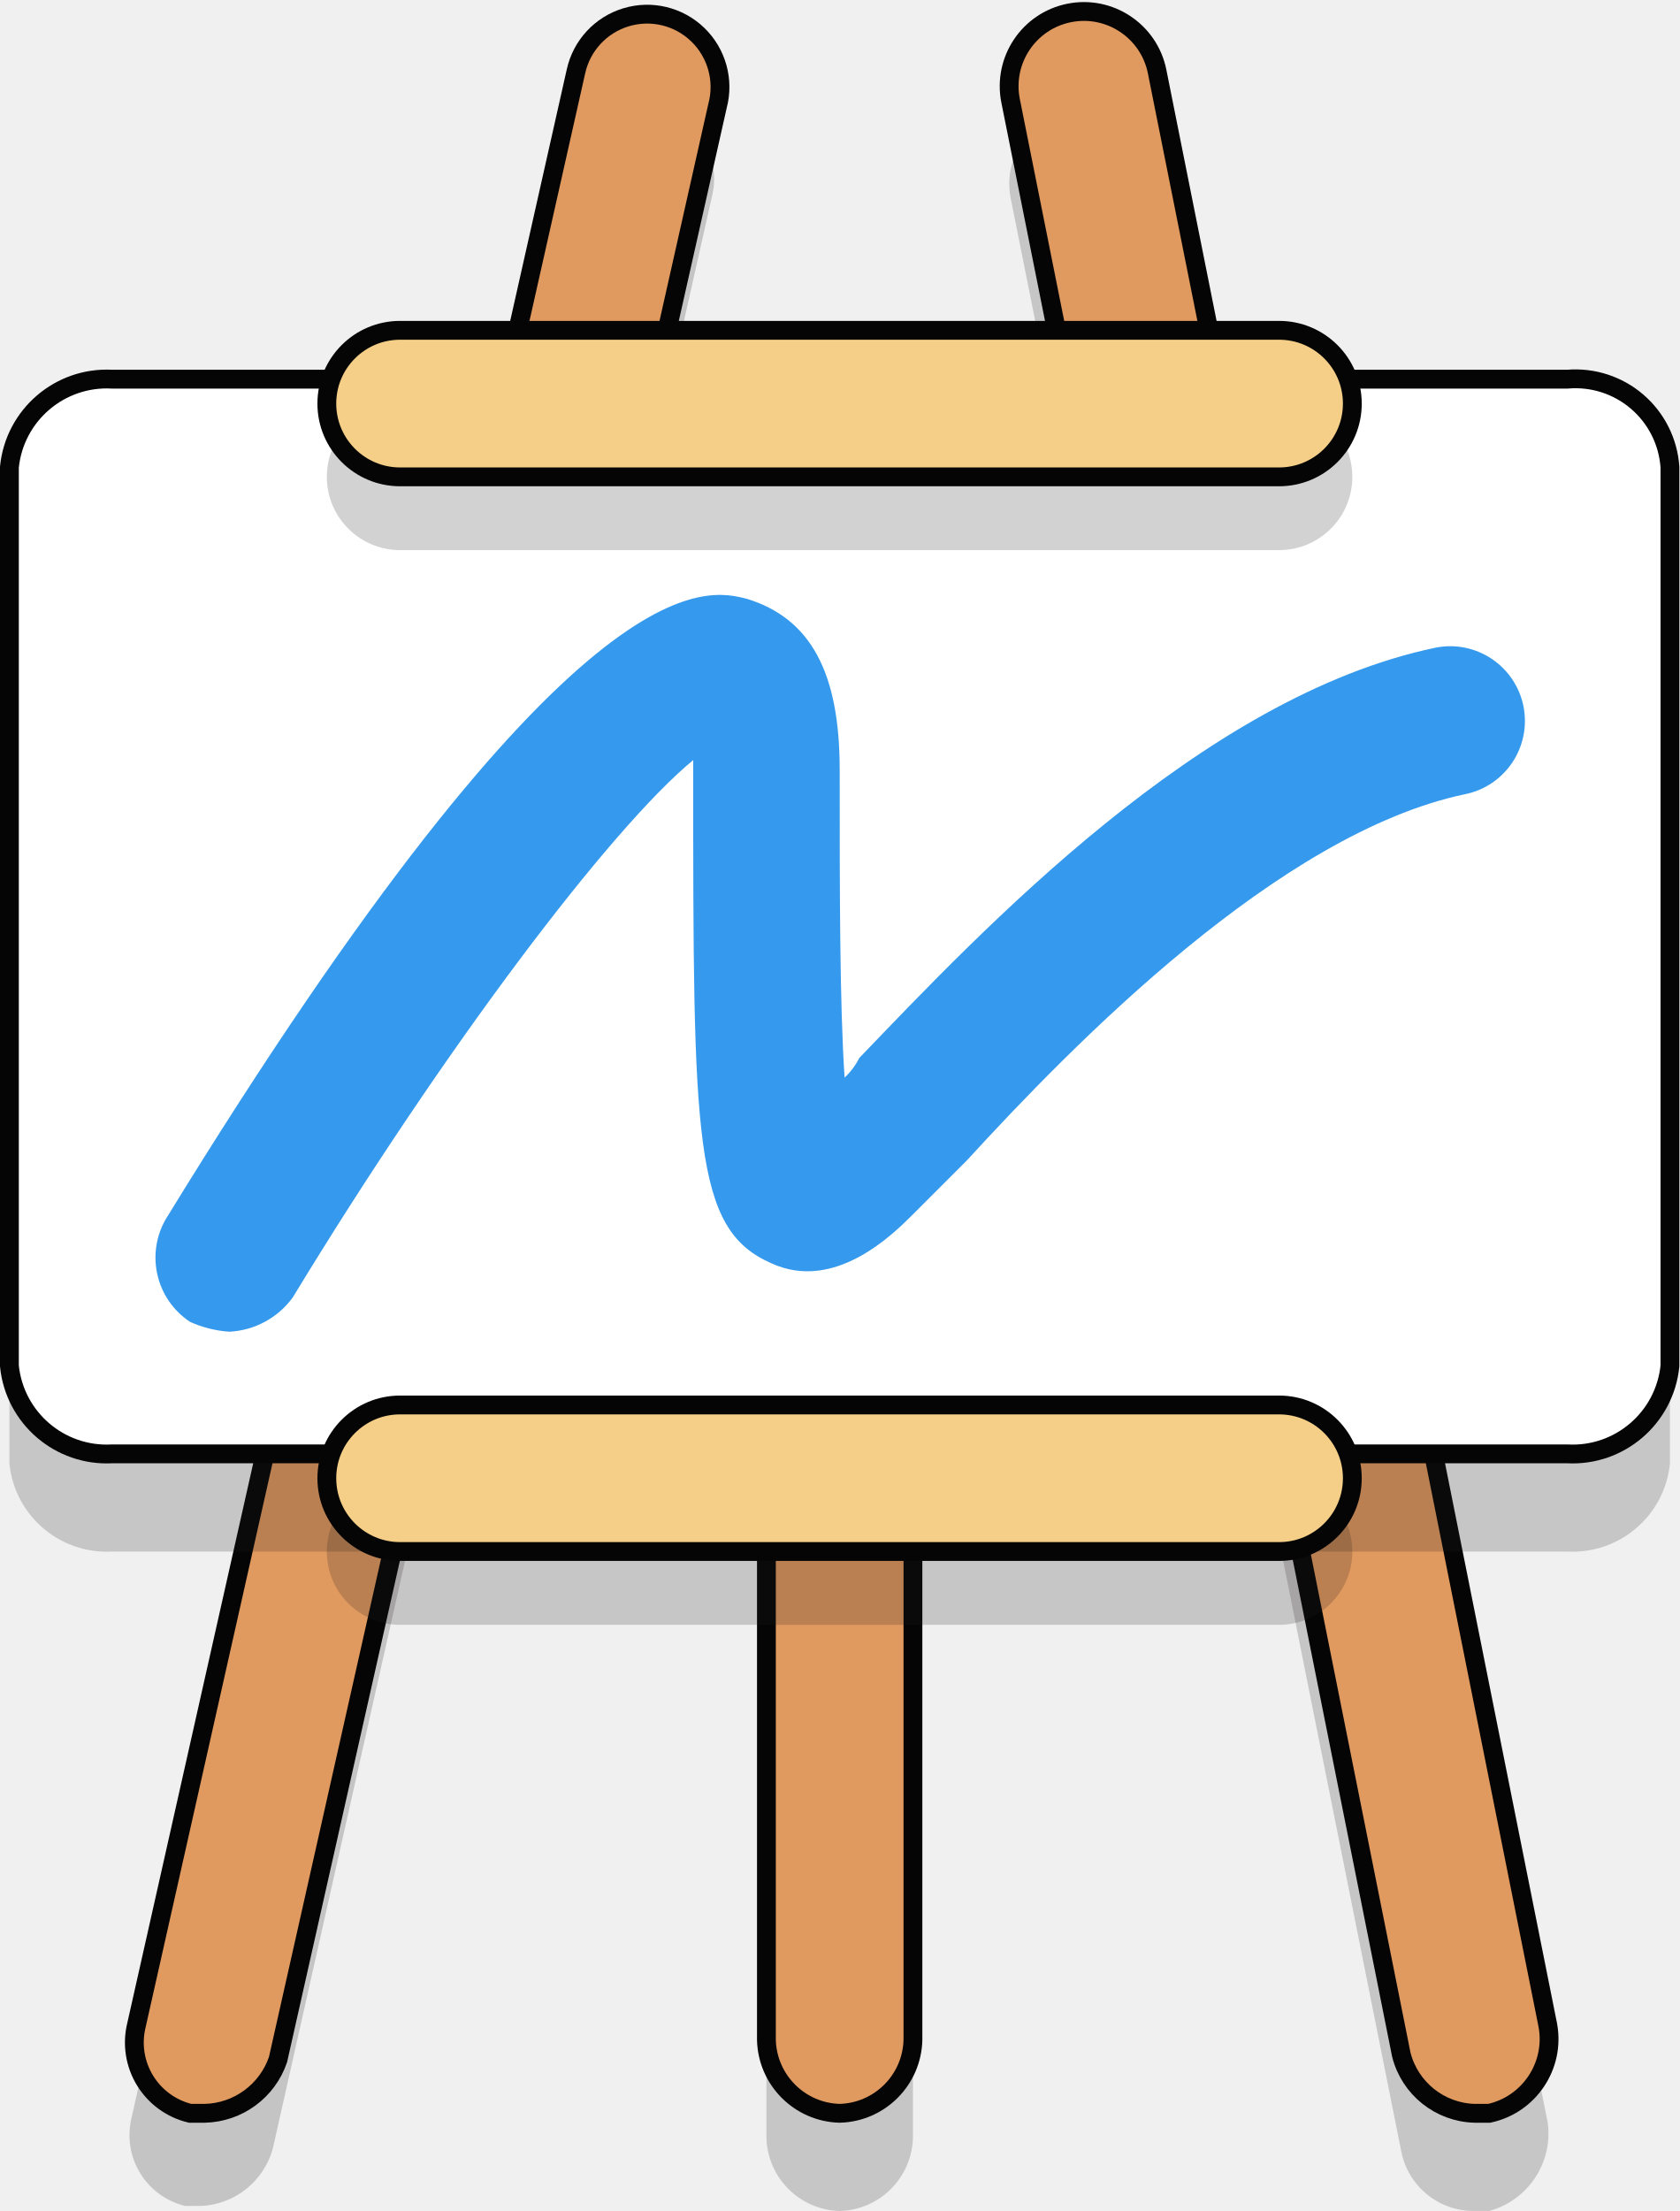
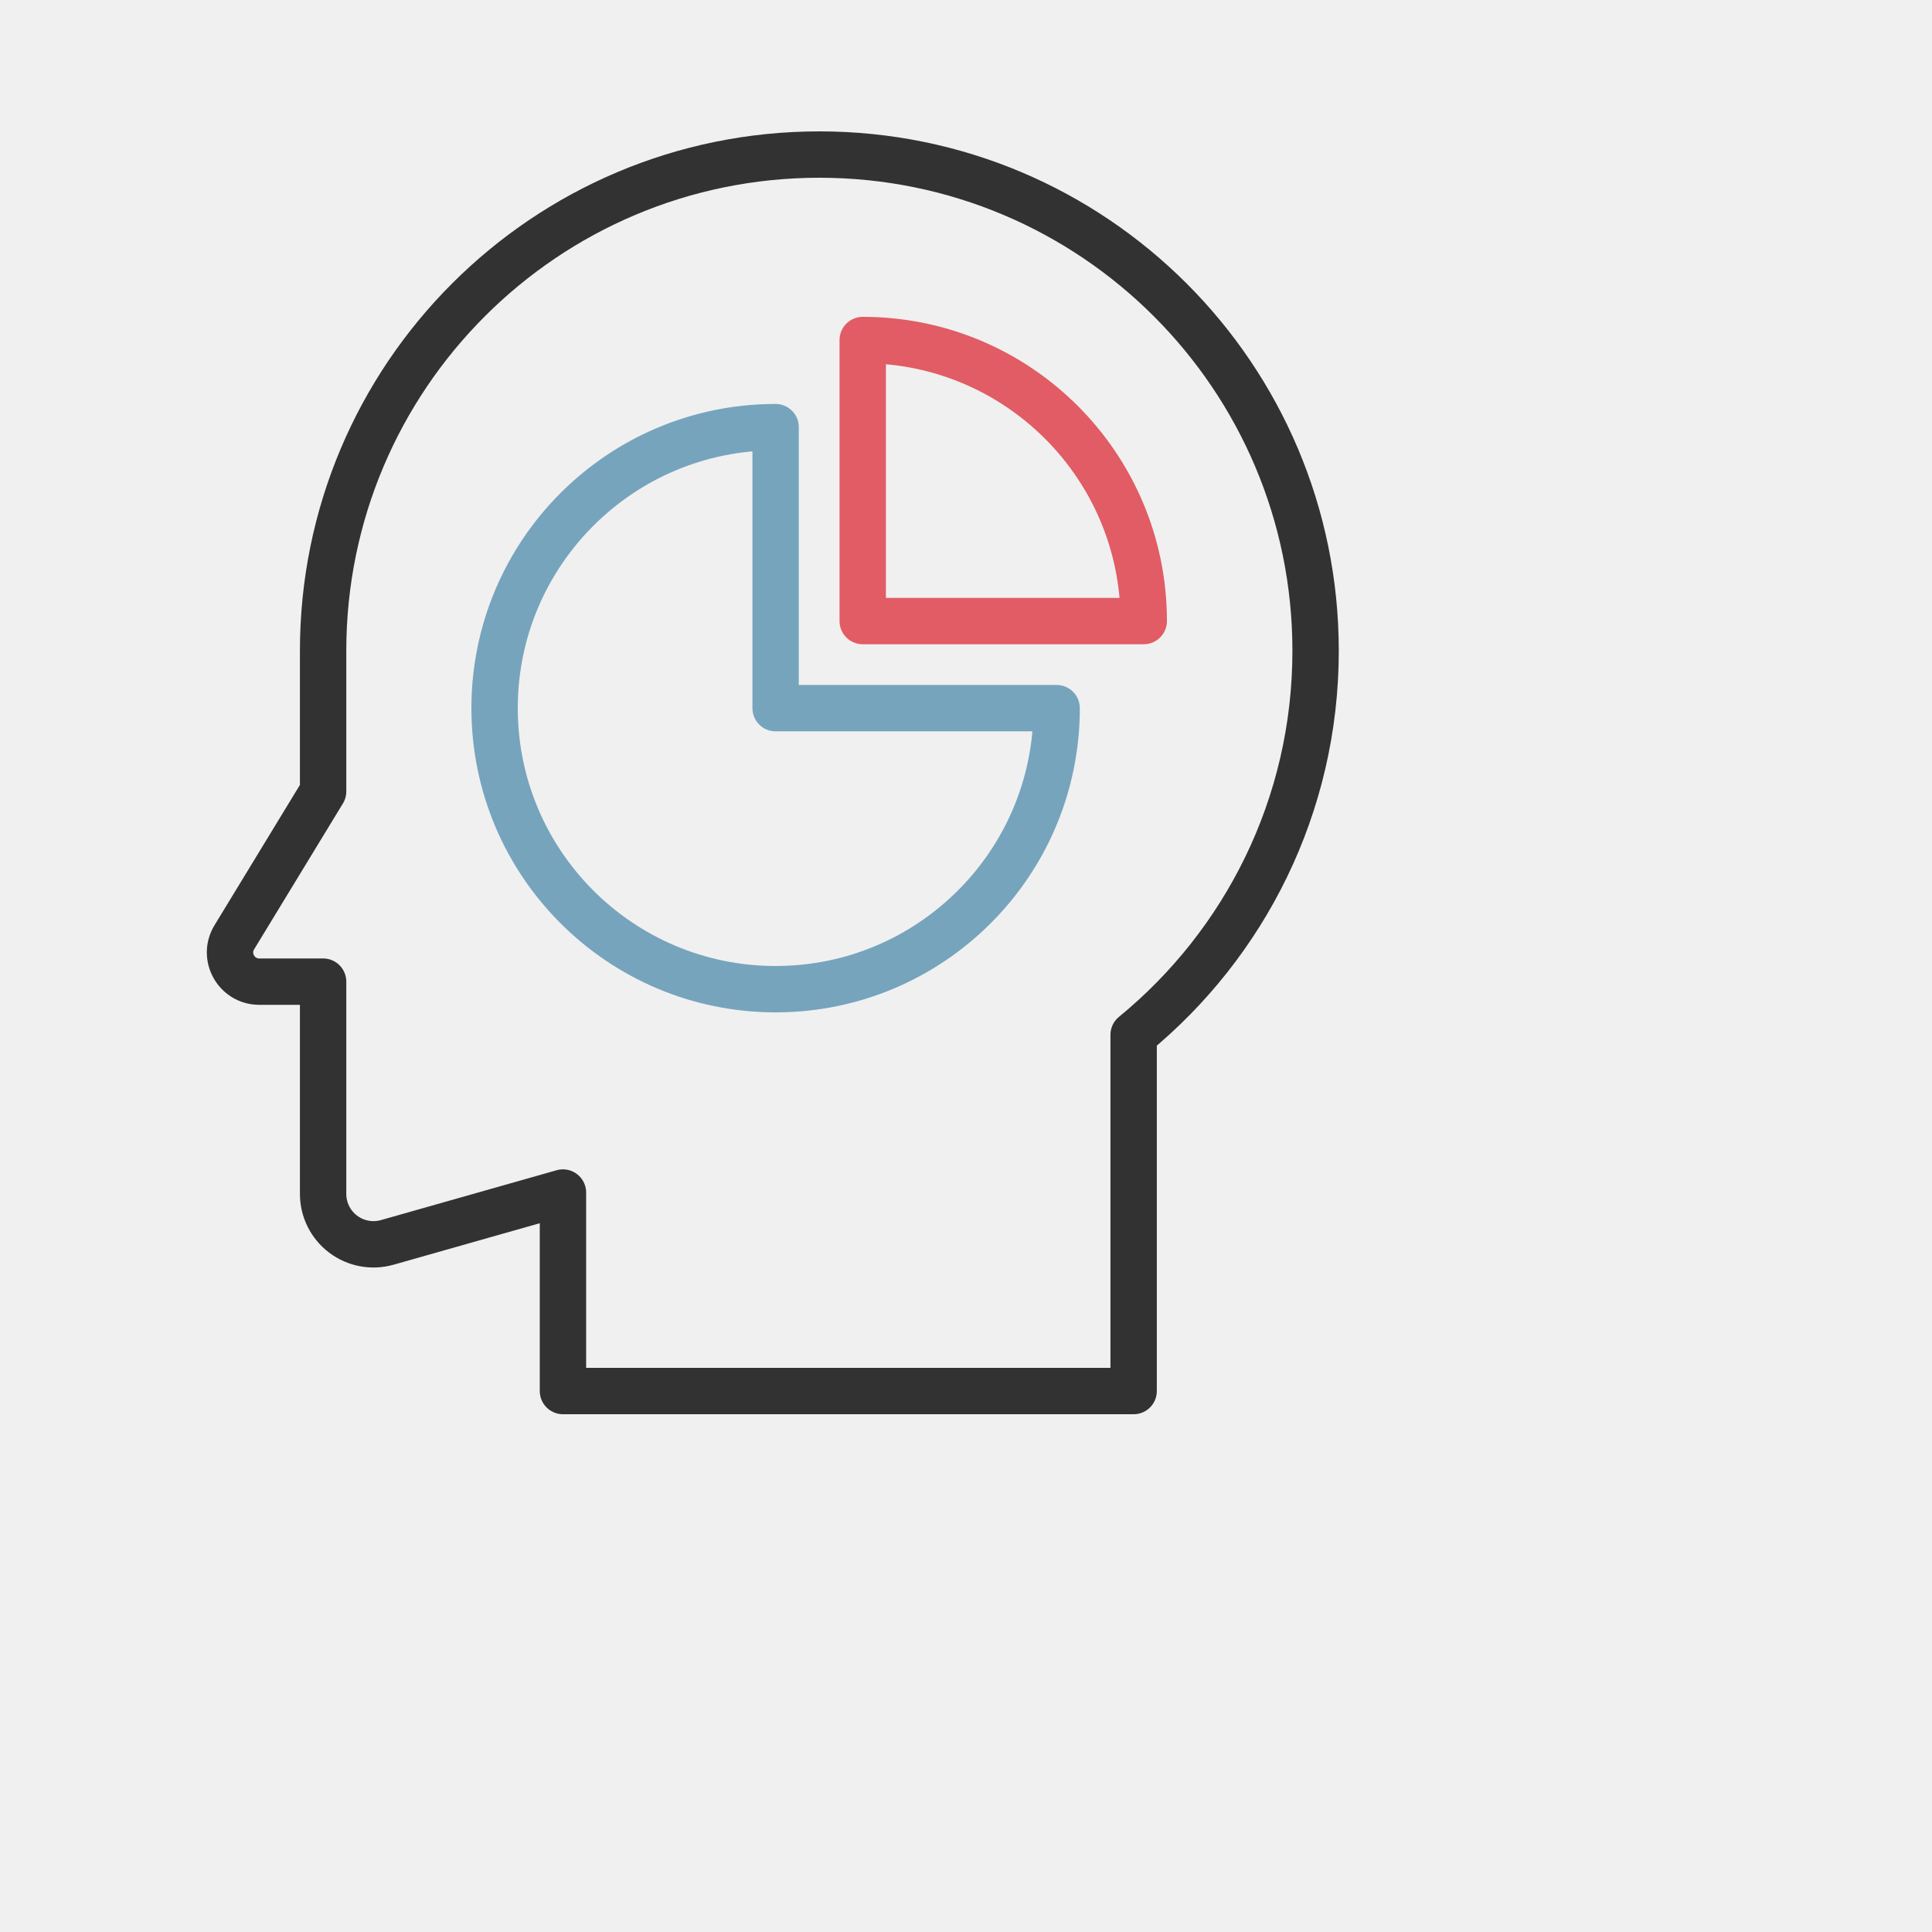
- <svg xmlns="http://www.w3.org/2000/svg" width="44.619" height="58.732" viewBox="0 0 44.619 58.732">
-   <g id="design" transform="translate(-14.75 -10.172)">
-     <path id="Tracé_147" data-name="Tracé 147" d="M31.527,12.513a1.934,1.934,0,0,0-2.336,1.427l-11.678,51.9a1.934,1.934,0,0,0,1.427,2.336h.389a2.067,2.067,0,0,0,1.946-1.557l11.678-51.9A1.864,1.864,0,0,0,31.527,12.513Z" transform="translate(0.731 0.594)" fill="#231f20" opacity="0.21" />
-     <path id="Tracé_148" data-name="Tracé 148" d="M49.777,65.965,39.4,14.061a1.985,1.985,0,1,0-3.893.779l10.381,51.9A1.956,1.956,0,0,0,47.831,68.3h.389A2.135,2.135,0,0,0,49.777,65.965Z" transform="translate(6.097 0.603)" fill="#231f20" opacity="0.2" />
-     <g id="Groupe_9" data-name="Groupe 9" transform="translate(35.113 43.471)" opacity="0.2">
-       <path id="Tracé_149" data-name="Tracé 149" d="M32.446,61.333A2,2,0,0,1,30.5,59.387V37.846a1.946,1.946,0,1,1,3.893,0v21.54A2,2,0,0,1,32.446,61.333Z" transform="translate(-30.5 -35.9)" fill="#231f20" />
-     </g>
-     <path id="Tracé_150" data-name="Tracé 150" d="M19.43,66.281H19.04a1.934,1.934,0,0,1-1.427-2.336l11.678-51.9a1.936,1.936,0,1,1,3.763.908l-11.678,51.9A2.109,2.109,0,0,1,19.43,66.281Z" transform="translate(0.761 0.028)" fill="#e0995e" stroke="#050505" stroke-miterlimit="10" stroke-width="0.5" />
-     <path id="Tracé_151" data-name="Tracé 151" d="M47.839,66.309a2.067,2.067,0,0,1-1.946-1.557l-10.381-51.9a1.985,1.985,0,0,1,3.893-.779l10.381,51.9a2.021,2.021,0,0,1-1.557,2.336Z" transform="translate(6.089 0)" fill="#e0995e" stroke="#050505" stroke-miterlimit="10" stroke-width="0.5" />
-     <path id="Tracé_152" data-name="Tracé 152" d="M32.446,59.333A2,2,0,0,1,30.5,57.387V35.846a1.946,1.946,0,1,1,3.893,0v21.54A2,2,0,0,1,32.446,59.333Z" transform="translate(4.613 6.976)" fill="#e0995e" stroke="#050505" stroke-miterlimit="10" stroke-width="0.5" />
-     <path id="Tracé_153" data-name="Tracé 153" d="M59.119,46.212a2.6,2.6,0,0,1-2.725,2.336H17.725A2.6,2.6,0,0,1,15,46.212V22.336A2.6,2.6,0,0,1,17.725,20H56.394a2.516,2.516,0,0,1,2.725,2.336Z" transform="translate(0 2.839)" fill="#231f20" opacity="0.2" />
-     <path id="Tracé_154" data-name="Tracé 154" d="M59.119,44.212a2.6,2.6,0,0,1-2.725,2.336H17.725A2.6,2.6,0,0,1,15,44.212V20.336A2.6,2.6,0,0,1,17.725,18H56.394a2.516,2.516,0,0,1,2.725,2.336Z" transform="translate(0 2.244)" fill="#fff" stroke="#050505" stroke-miterlimit="10" stroke-width="0.5" />
-     <g id="Groupe_10" data-name="Groupe 10" transform="translate(23.434 20.892)" opacity="0.2">
-       <path id="Tracé_155" data-name="Tracé 155" d="M46.8,22.393H23.446a1.946,1.946,0,1,1,0-3.893H46.8a1.946,1.946,0,0,1,0,3.893Z" transform="translate(-21.5 -18.5)" fill="#231f20" />
-     </g>
-     <g id="Groupe_11" data-name="Groupe 11" transform="translate(23.434 49.44)" opacity="0.2">
-       <path id="Tracé_156" data-name="Tracé 156" d="M46.8,44.393H23.446a1.946,1.946,0,0,1,0-3.893H46.8a1.946,1.946,0,0,1,0,3.893Z" transform="translate(-21.5 -40.5)" fill="#231f20" />
-     </g>
-     <path id="Tracé_157" data-name="Tracé 157" d="M46.8,20.893H23.446a1.946,1.946,0,1,1,0-3.893H46.8a1.946,1.946,0,0,1,0,3.893Z" transform="translate(1.934 1.946)" fill="#f5cf87" stroke="#050505" stroke-miterlimit="10" stroke-width="0.5" />
-     <path id="Tracé_158" data-name="Tracé 158" d="M46.8,42.893H23.446a1.946,1.946,0,1,1,0-3.893H46.8a1.946,1.946,0,0,1,0,3.893Z" transform="translate(1.934 8.493)" fill="#f5cf87" stroke="#050505" stroke-miterlimit="10" stroke-width="0.5" />
-     <path id="Tracé_159" data-name="Tracé 159" d="M19.948,41.988a3.054,3.054,0,0,1-1.038-.26A2.046,2.046,0,0,1,18.261,39c10.9-17.777,14.4-16.739,15.442-16.48,1.687.519,2.465,1.946,2.465,4.542,0,3.244,0,6.229.13,8.175a1.791,1.791,0,0,0,.389-.519c3.244-3.374,9.083-9.6,15.312-10.9a1.985,1.985,0,0,1,.779,3.893c-4.931,1.038-10.381,6.618-13.236,9.732l-1.427,1.427c-.519.519-2.076,2.076-3.763,1.3-2.076-.908-2.076-3.244-2.076-13.106v-.26c-2.206,1.817-6.618,7.656-10.64,14.274A2.218,2.218,0,0,1,19.948,41.988Z" transform="translate(0.892 3.559)" fill="#359aed" />
+ <svg xmlns="http://www.w3.org/2000/svg" viewBox="0 0 100 100" width="200px" height="200px" style="width:100%;height:100%;background-color:rgb(255, 255, 255);animation-play-state:paused">
+   <g class="ldl-scale" style="transform-origin:50% 50% 0px;transform:rotate(0deg) scale(0.8);animation-play-state:paused">
+     <path stroke-miterlimit="10" stroke-linejoin="round" stroke-linecap="round" stroke-width="3" stroke="#323232" fill="none" d="M85.119 42.107C85.119 24.375 70.744 10 53.012 10S20.905 24.375 20.905 42.107v9.097l-5.745 9.438c-.766 1.258.14 2.87 1.613 2.87h4.132v13.734a3.26 3.26 0 0 0 4.151 3.137l11.367-3.226V90h36.923V66.952c7.186-5.888 11.773-14.83 11.773-24.845z" style="stroke:rgb(50, 50, 50);animation-play-state:paused" />
+     <path stroke-miterlimit="10" stroke-linejoin="round" stroke-linecap="round" stroke-width="3" stroke="#76a4bd" fill="none" d="M50.182 27.636C40.14 27.636 32 35.777 32 45.818S40.14 64 50.182 64s18.182-8.14 18.182-18.182H50.182V27.636z" style="stroke:rgb(118, 164, 189);animation-play-state:paused" />
+     <path stroke-miterlimit="10" stroke-linejoin="round" stroke-linecap="round" stroke-width="3" stroke="#e15c64" fill="none" d="M55.818 22v18.182H74C74 30.14 65.86 22 55.818 22z" style="stroke:rgb(225, 92, 100);animation-play-state:paused" />
  </g>
</svg>
